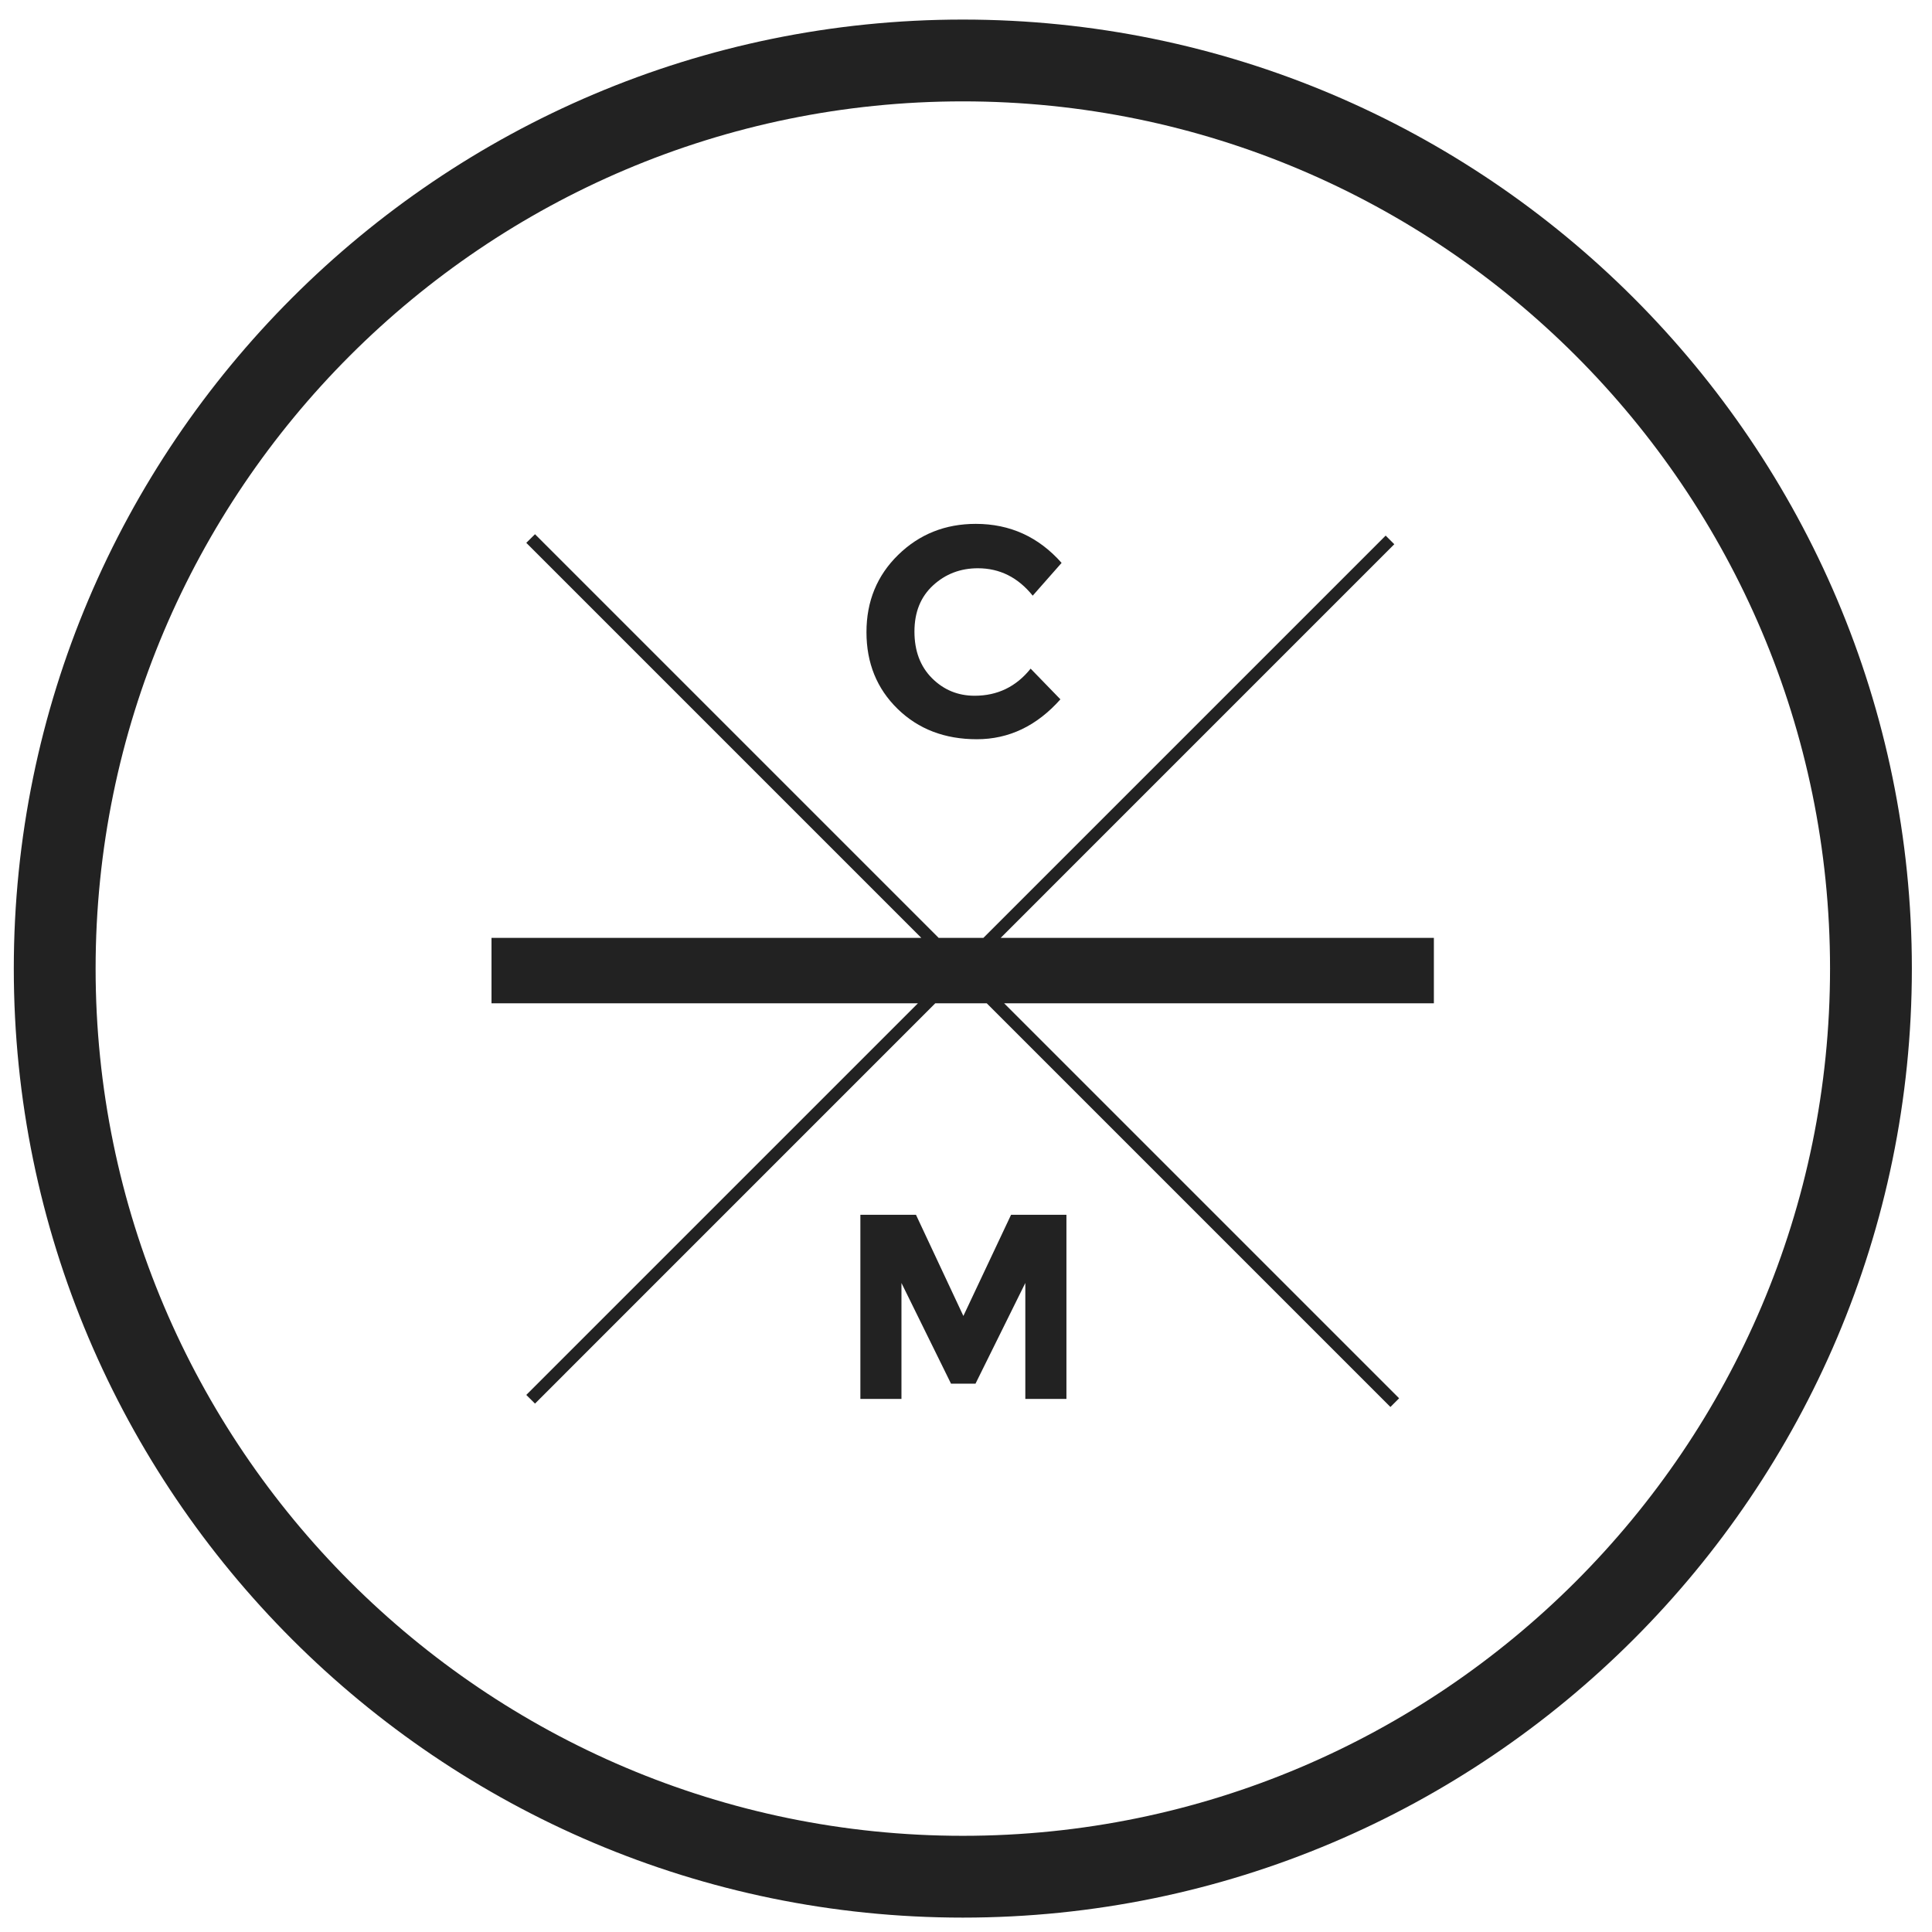
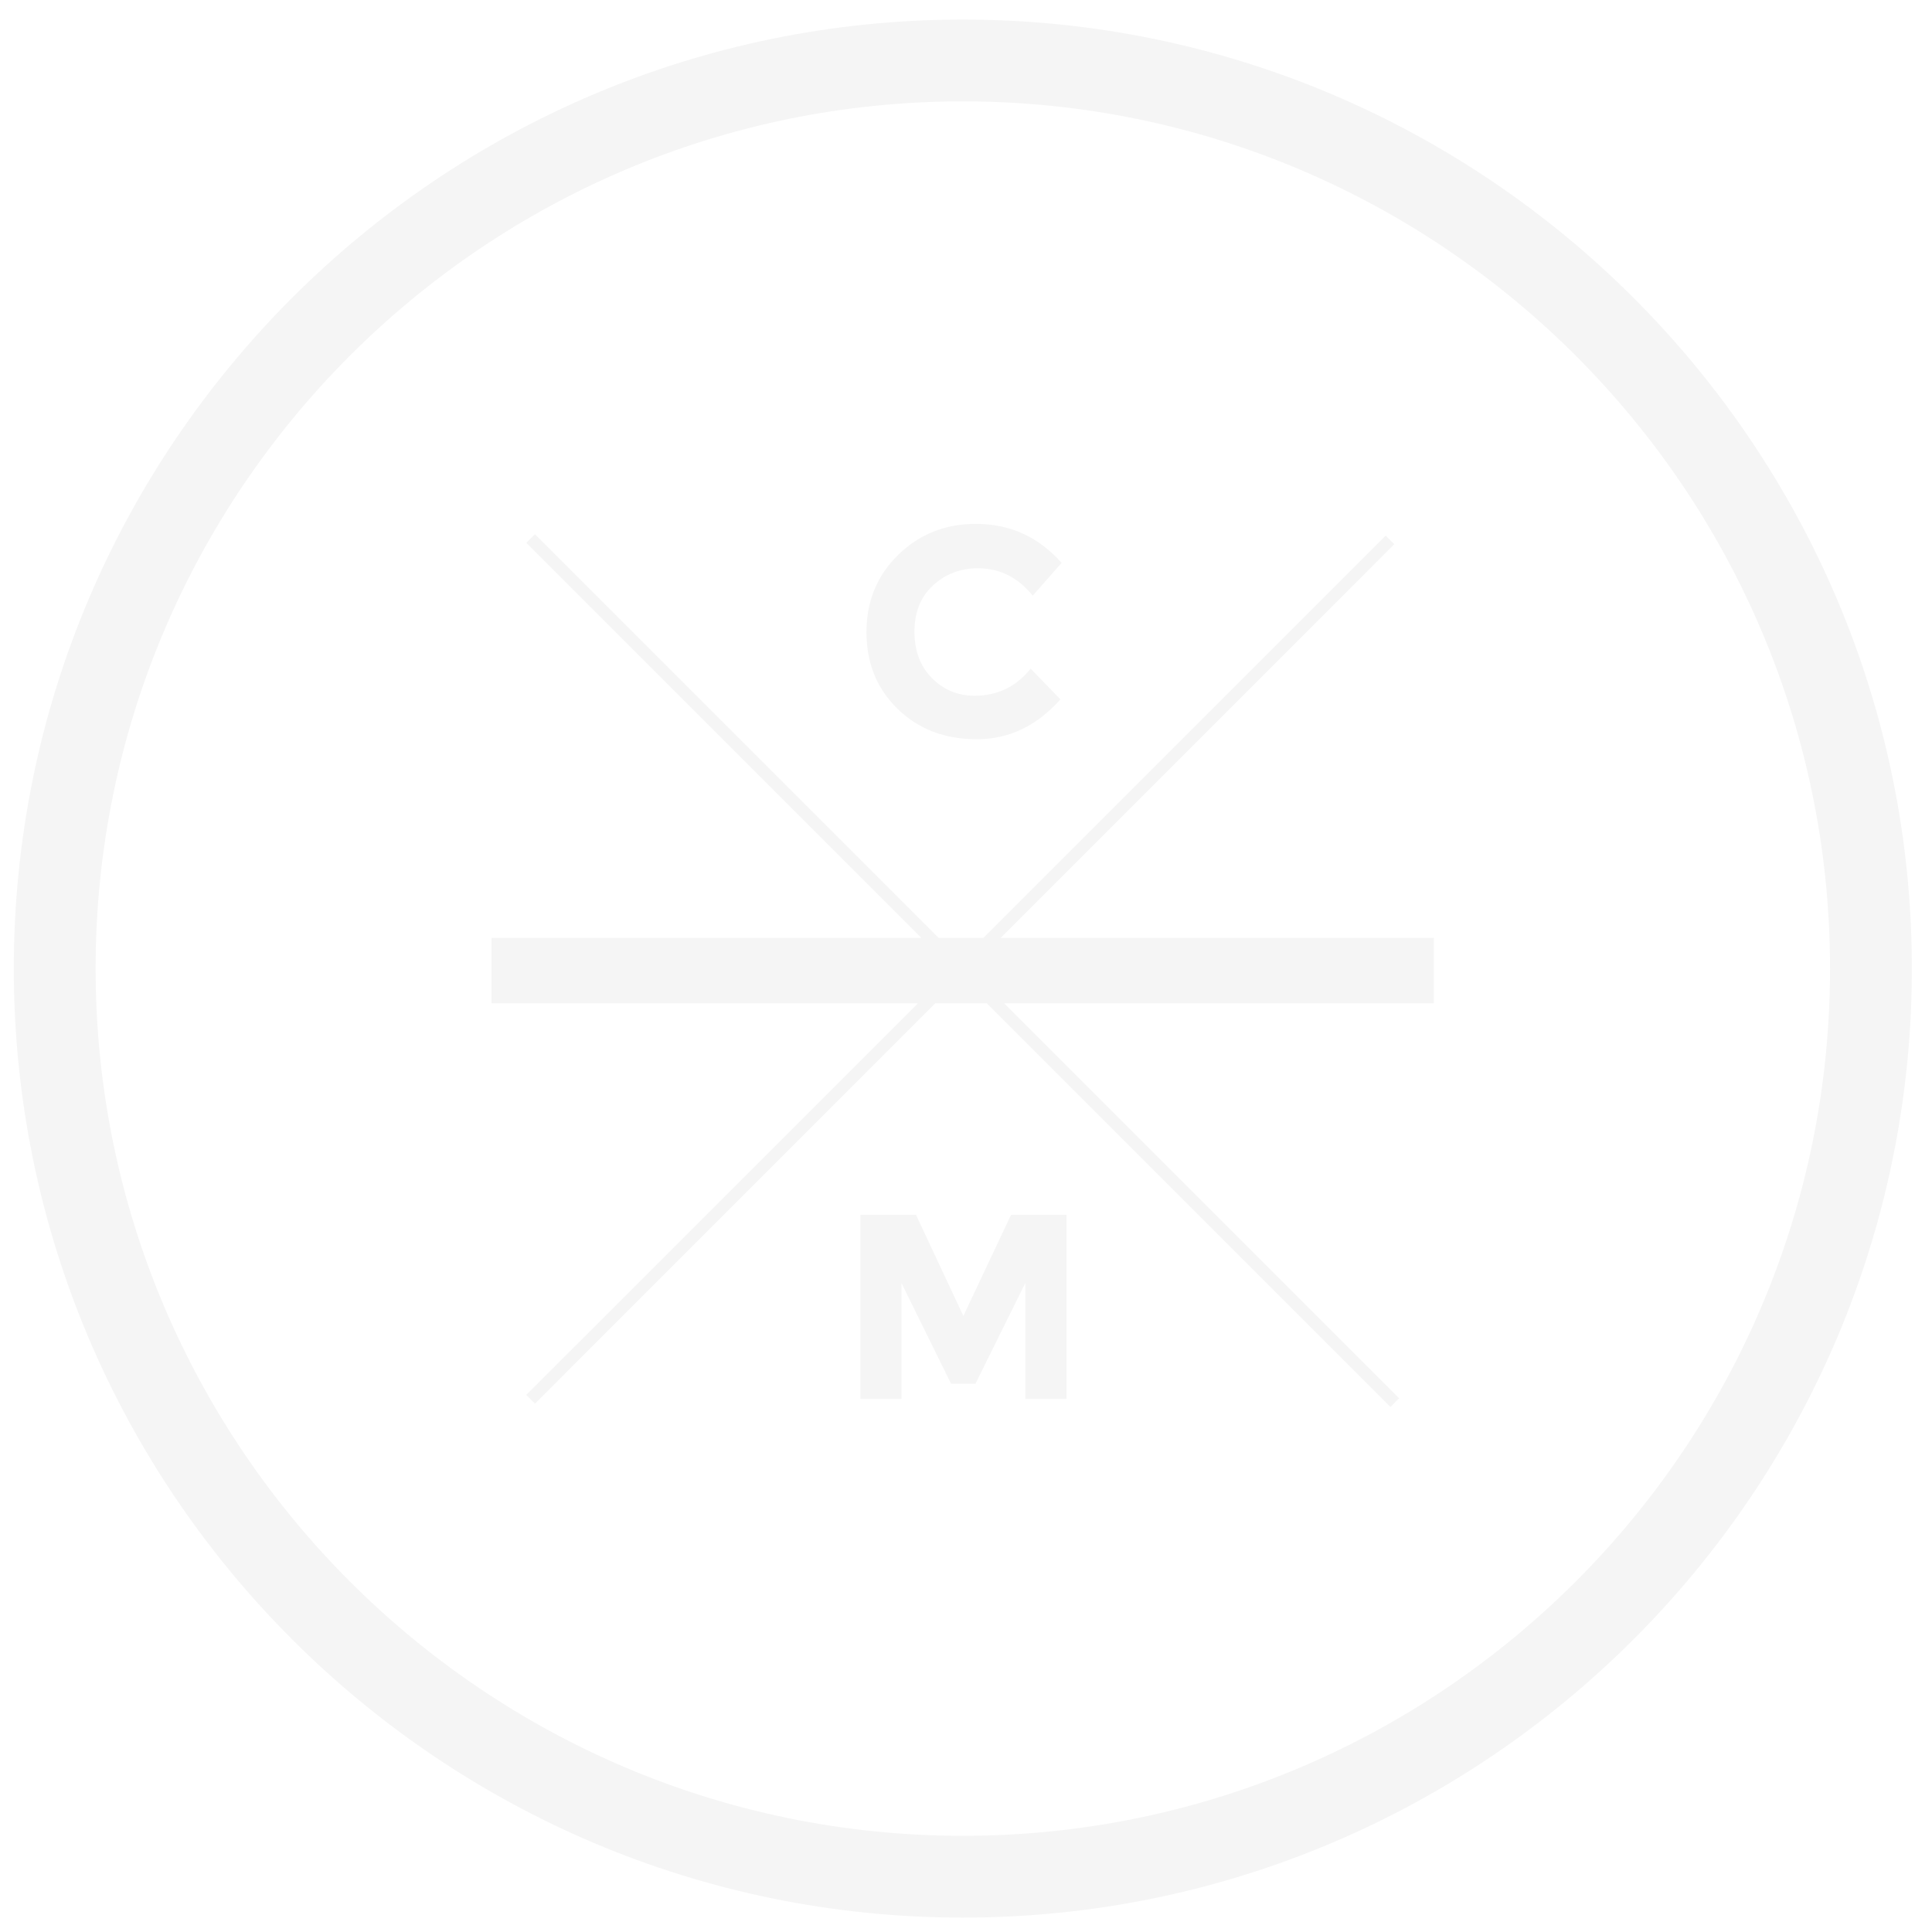
<svg xmlns="http://www.w3.org/2000/svg" version="1.1" id="Layer_1" x="0px" y="0px" width="150.24px" height="150.24px" viewBox="0 0 150.24 150.24" enable-background="new 0 0 150.24 150.24" xml:space="preserve">
  <g>
-     <path fill="#222222" d="M74.873,149.121c-40.692,0-73.8-33.104-73.8-73.8c0-40.691,33.108-73.799,73.8-73.799   c40.692,0,73.801,33.108,73.801,73.799C148.674,116.018,115.565,149.121,74.873,149.121 M74.873,7.883   c-37.186,0-67.438,30.258-67.438,67.438c0,37.187,30.251,67.439,67.438,67.439c37.188,0,67.438-30.252,67.438-67.439   C142.311,38.142,112.061,7.883,74.873,7.883z" />
-     <polygon fill="#222222" points="111.504,72.933 77.816,72.933 108.426,42.321 107.754,41.651 76.472,72.933 72.994,72.933    41.604,41.543 40.926,42.213 71.646,72.933 38.221,72.933 38.221,78.021 71.381,78.021 40.926,108.475 41.603,109.15    72.729,78.021 76.734,78.021 108.125,109.412 108.8,108.736 78.086,78.021 111.504,78.021  " />
+     <path fill="#F5F5F5" d="M74.873,149.121c-40.692,0-73.8-33.104-73.8-73.8c0-40.691,33.108-73.799,73.8-73.799   c40.692,0,73.801,33.108,73.801,73.799C148.674,116.018,115.565,149.121,74.873,149.121 M74.873,7.883   c-37.186,0-67.438,30.258-67.438,67.438c0,37.187,30.251,67.439,67.438,67.439c37.188,0,67.438-30.252,67.438-67.439   C142.311,38.142,112.061,7.883,74.873,7.883z" />
+     <polygon fill="#F5F5F5" points="111.504,72.933 77.816,72.933 108.426,42.321 107.754,41.651 76.472,72.933 72.994,72.933    41.604,41.543 40.926,42.213 71.646,72.933 38.221,72.933 38.221,78.021 71.381,78.021 40.926,108.475 41.603,109.15    72.729,78.021 76.734,78.021 108.125,109.412 108.8,108.736 78.086,78.021 111.504,78.021  " />
    <g>
-       <path fill="#222222" d="M75.791,54.104c1.775,0,3.228-0.701,4.355-2.108l2.316,2.387c-1.838,2.068-4.006,3.103-6.499,3.103    c-2.495,0-4.548-0.786-6.163-2.362c-1.613-1.574-2.42-3.564-2.42-5.965c0-2.401,0.822-4.404,2.467-6.011    c1.646-1.606,3.656-2.41,6.035-2.41c2.655,0,4.881,1.011,6.672,3.035l-2.246,2.548c-1.145-1.42-2.564-2.131-4.264-2.131    c-1.358,0-2.521,0.444-3.486,1.333c-0.966,0.888-1.447,2.084-1.447,3.59c0,1.505,0.455,2.714,1.365,3.626    C73.389,53.649,74.492,54.104,75.791,54.104z" />
+       <path fill="#F5F5F5" d="M75.791,54.104c1.775,0,3.228-0.701,4.355-2.108l2.316,2.387c-1.838,2.068-4.006,3.103-6.499,3.103    c-2.495,0-4.548-0.786-6.163-2.362c-1.613-1.574-2.42-3.564-2.42-5.965c0-2.401,0.822-4.404,2.467-6.011    c1.646-1.606,3.656-2.41,6.035-2.41c2.655,0,4.881,1.011,6.672,3.035l-2.246,2.548c-1.145-1.42-2.564-2.131-4.264-2.131    c-1.358,0-2.521,0.444-3.486,1.333c-0.966,0.888-1.447,2.084-1.447,3.59c0,1.505,0.455,2.714,1.365,3.626    C73.389,53.649,74.492,54.104,75.791,54.104z" />
    </g>
    <g>
-       <path fill="#222222" d="M79.732,99.771l-3.873,7.828h-1.904l-3.854-7.828v9.016h-3.195V94.465h4.323l3.687,7.869l3.709-7.869    h4.305v14.322h-3.197V99.771z" />
+       <path fill="#F5F5F5" d="M79.732,99.771l-3.873,7.828h-1.904l-3.854-7.828v9.016h-3.195V94.465h4.323l3.687,7.869l3.709-7.869    h4.305v14.322h-3.197V99.771z" />
    </g>
  </g>
</svg>
